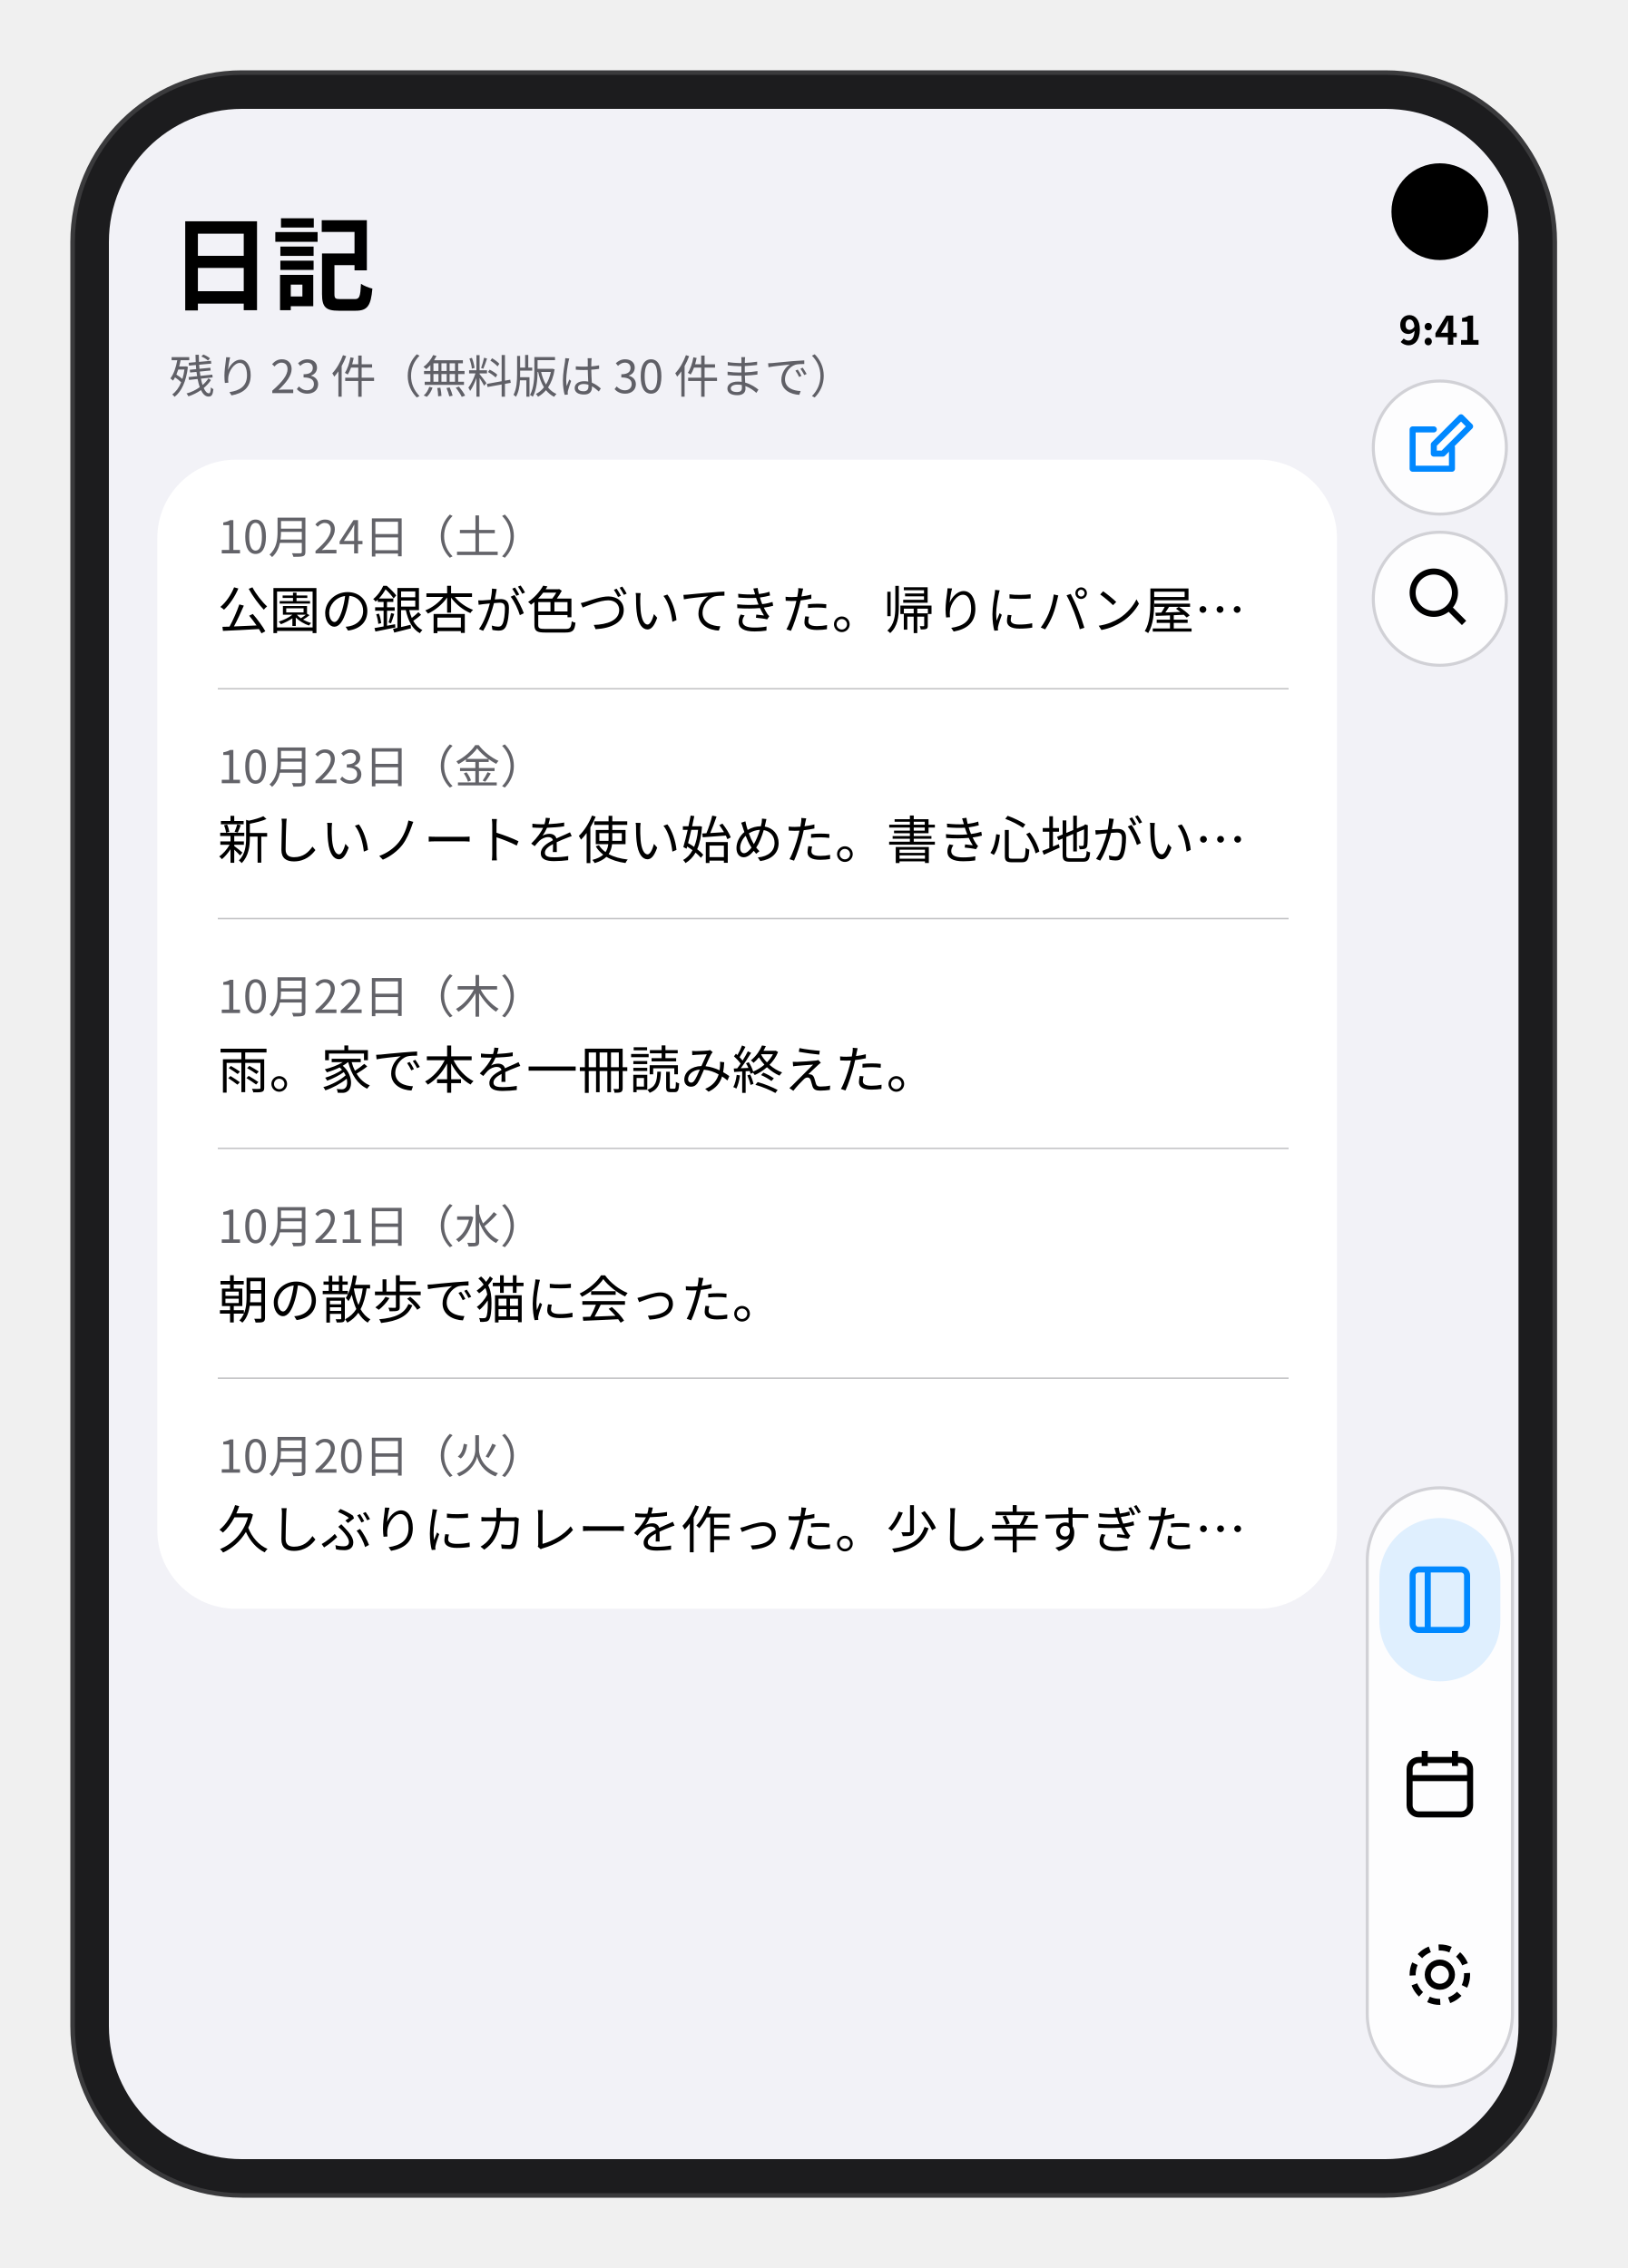
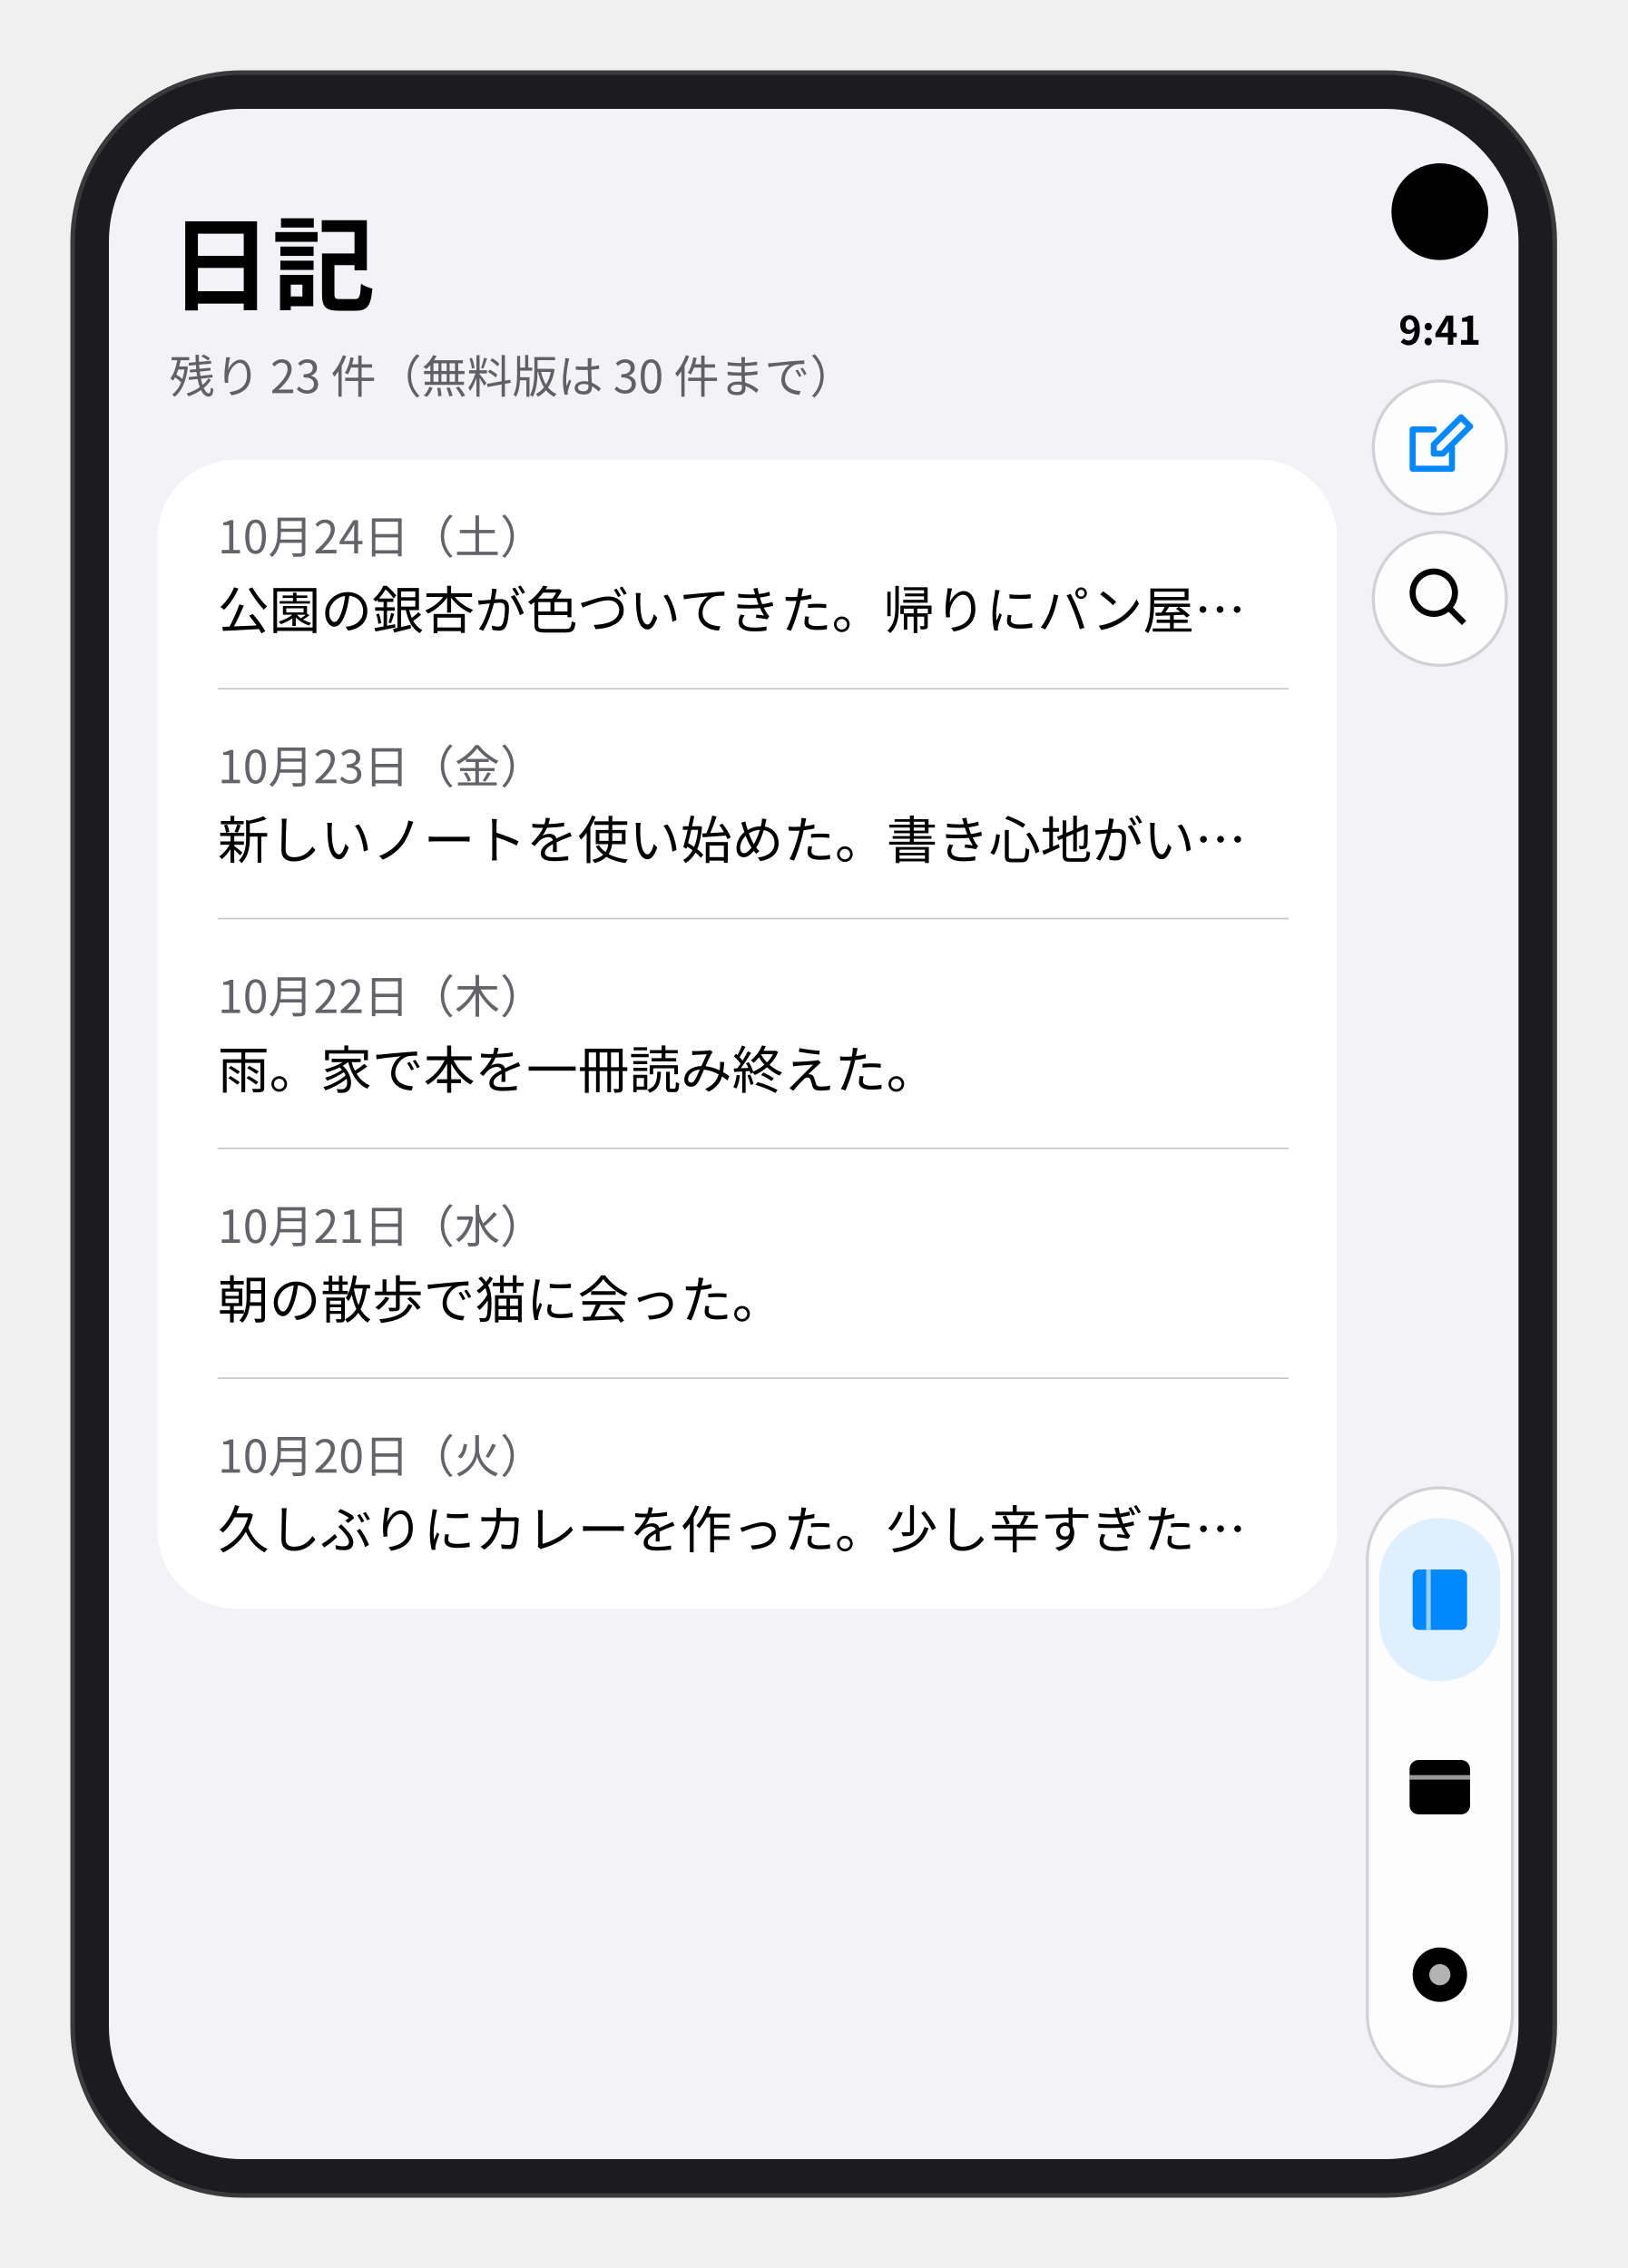
<svg xmlns="http://www.w3.org/2000/svg" width="538" height="750" viewBox="0 0 538 750">
  <clipPath id="clip0">
    <rect x="36" y="36" width="466" height="678" rx="44" />
  </clipPath>
  <rect x="24" y="24" width="490" height="702" rx="56" fill="#1C1C1E" stroke="#3A3A3C" stroke-width="1.5" />
  <g clip-path="url(#clip0)">
    <svg viewBox="0 0 466 678" data-bg="#F2F2F7" x="36" y="36" width="466" height="678">
      <rect width="100%" height="100%" fill="#F2F2F7" />
      <circle cx="440" cy="34" r="16" fill="#000" />
      <text x="440" y="78" font-family="-apple-system, 'SF Pro Text', 'Hiragino Sans', 'Noto Sans JP', 'Noto Sans CJK JP', sans-serif" font-size="13" font-weight="600" fill="#000000" text-anchor="middle">9:41</text>
      <circle cx="440" cy="112" r="22" fill="#FFFFFF" fill-opacity="0.82" stroke="#D1D1D6" />
      <g transform="translate(428,100) scale(1.0)" fill="none" stroke="#0088FF" stroke-width="2" stroke-linecap="round" stroke-linejoin="round">
        <path d="M3 6h7M3 6v13h13v-7" />
        <path d="M19 2l3 3-9 9h-3v-3z" />
      </g>
      <circle cx="440" cy="162" r="22" fill="#FFFFFF" fill-opacity="0.82" stroke="#D1D1D6" />
      <g fill="none" stroke="#000000" stroke-width="2">
        <circle cx="438" cy="160" r="7" />
        <path d="M443 165l5 5" />
      </g>
      <rect x="416" y="456" width="48" height="198" rx="24" fill="#FFFFFF" fill-opacity="0.82" stroke="#D1D1D6" />
      <rect x="420" y="466" width="40" height="54" rx="20" fill="#0088FF" fill-opacity="0.12" />
-       <g fill="none" stroke="#0088FF" stroke-width="2">
-         <rect x="431" y="483" width="18" height="20" rx="2" />
-         <path d="M436 483v20" />
-       </g>
-       <g fill="none" stroke="#000000" stroke-width="2">
-         <rect x="430" y="546" width="20" height="18" rx="3" />
-         <path d="M430 552h20M435 543v5M445 543v5" />
-       </g>
-       <g fill="none" stroke="#000000" stroke-width="2">
-         <circle cx="440" cy="617" r="4" />
-         <circle cx="440" cy="617" r="9" stroke-dasharray="4 3" />
-       </g>
+       <rect x="431" y="483" width="18" height="20" rx="2" fill="#0088FF" />
+       <rect x="435.5" y="483" width="1.5" height="20" fill="#FFFFFF" fill-opacity="0.6" />
+       <rect x="430" y="546" width="20" height="18" rx="3" fill="#000000" />
+       <rect x="430" y="551" width="20" height="1.5" fill="#FFFFFF" fill-opacity="0.6" />
+       <circle cx="440" cy="617" r="9" fill="#000000" />
+       <circle cx="440" cy="617" r="3.5" fill="#FFFFFF" fill-opacity="0.7" />
      <text x="20" y="64" font-family="-apple-system, 'SF Pro Text', 'Hiragino Sans', 'Noto Sans JP', 'Noto Sans CJK JP', sans-serif" font-size="34" font-weight="700" fill="#000000" text-anchor="start">日記</text>
      <text x="20" y="94" font-family="-apple-system, 'SF Pro Text', 'Hiragino Sans', 'Noto Sans JP', 'Noto Sans CJK JP', sans-serif" font-size="15" font-weight="400" fill="#3C3C43" text-anchor="start" opacity="0.8">残り 23 件（無料版は 30 件まで）</text>
      <rect x="16" y="116" width="390" height="380" rx="26" fill="#FFFFFF" />
      <text x="36" y="147" font-family="-apple-system, 'SF Pro Text', 'Hiragino Sans', 'Noto Sans JP', 'Noto Sans CJK JP', sans-serif" font-size="15" font-weight="400" fill="#3C3C43" text-anchor="start" opacity="0.8" data-bg="#FFFFFF">10月24日（土）</text>
      <text x="36" y="172" font-family="-apple-system, 'SF Pro Text', 'Hiragino Sans', 'Noto Sans JP', 'Noto Sans CJK JP', sans-serif" font-size="17" font-weight="400" fill="#000000" text-anchor="start" data-bg="#FFFFFF">公園の銀杏が色づいてきた。帰りにパン屋…</text>
      <rect x="36" y="191.5" width="354" height="0.5" fill="#C6C6C8" />
      <text x="36" y="223" font-family="-apple-system, 'SF Pro Text', 'Hiragino Sans', 'Noto Sans JP', 'Noto Sans CJK JP', sans-serif" font-size="15" font-weight="400" fill="#3C3C43" text-anchor="start" opacity="0.8" data-bg="#FFFFFF">10月23日（金）</text>
      <text x="36" y="248" font-family="-apple-system, 'SF Pro Text', 'Hiragino Sans', 'Noto Sans JP', 'Noto Sans CJK JP', sans-serif" font-size="17" font-weight="400" fill="#000000" text-anchor="start" data-bg="#FFFFFF">新しいノートを使い始めた。書き心地がい…</text>
      <rect x="36" y="267.5" width="354" height="0.5" fill="#C6C6C8" />
      <text x="36" y="299" font-family="-apple-system, 'SF Pro Text', 'Hiragino Sans', 'Noto Sans JP', 'Noto Sans CJK JP', sans-serif" font-size="15" font-weight="400" fill="#3C3C43" text-anchor="start" opacity="0.8" data-bg="#FFFFFF">10月22日（木）</text>
      <text x="36" y="324" font-family="-apple-system, 'SF Pro Text', 'Hiragino Sans', 'Noto Sans JP', 'Noto Sans CJK JP', sans-serif" font-size="17" font-weight="400" fill="#000000" text-anchor="start" data-bg="#FFFFFF">雨。家で本を一冊読み終えた。</text>
      <rect x="36" y="343.5" width="354" height="0.5" fill="#C6C6C8" />
      <text x="36" y="375" font-family="-apple-system, 'SF Pro Text', 'Hiragino Sans', 'Noto Sans JP', 'Noto Sans CJK JP', sans-serif" font-size="15" font-weight="400" fill="#3C3C43" text-anchor="start" opacity="0.8" data-bg="#FFFFFF">10月21日（水）</text>
      <text x="36" y="400" font-family="-apple-system, 'SF Pro Text', 'Hiragino Sans', 'Noto Sans JP', 'Noto Sans CJK JP', sans-serif" font-size="17" font-weight="400" fill="#000000" text-anchor="start" data-bg="#FFFFFF">朝の散歩で猫に会った。</text>
      <rect x="36" y="419.5" width="354" height="0.5" fill="#C6C6C8" />
      <text x="36" y="451" font-family="-apple-system, 'SF Pro Text', 'Hiragino Sans', 'Noto Sans JP', 'Noto Sans CJK JP', sans-serif" font-size="15" font-weight="400" fill="#3C3C43" text-anchor="start" opacity="0.8" data-bg="#FFFFFF">10月20日（火）</text>
      <text x="36" y="476" font-family="-apple-system, 'SF Pro Text', 'Hiragino Sans', 'Noto Sans JP', 'Noto Sans CJK JP', sans-serif" font-size="17" font-weight="400" fill="#000000" text-anchor="start" data-bg="#FFFFFF">久しぶりにカレーを作った。少し辛すぎた…</text>
    </svg>
  </g>
</svg>
